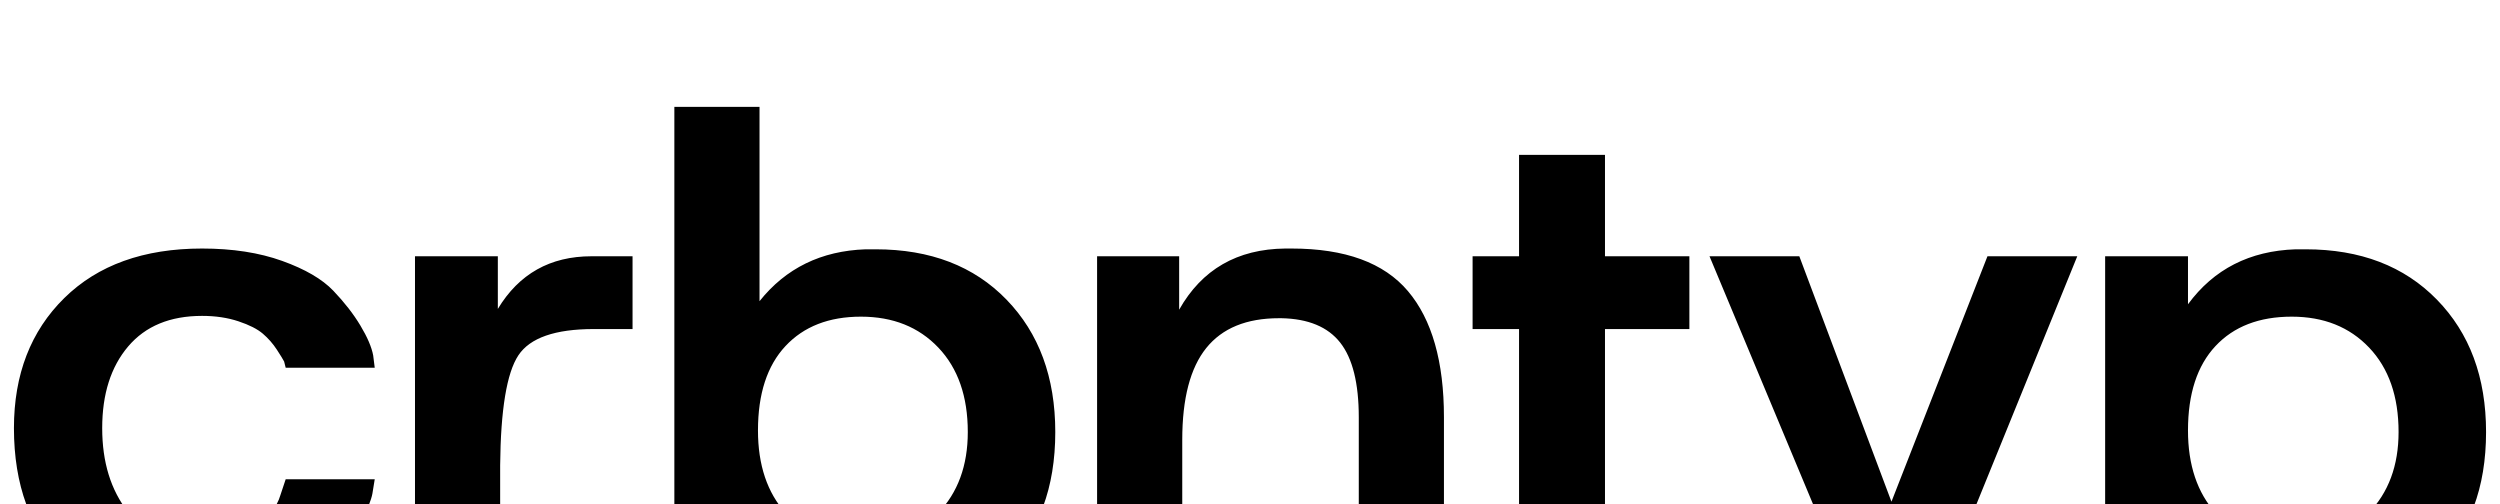
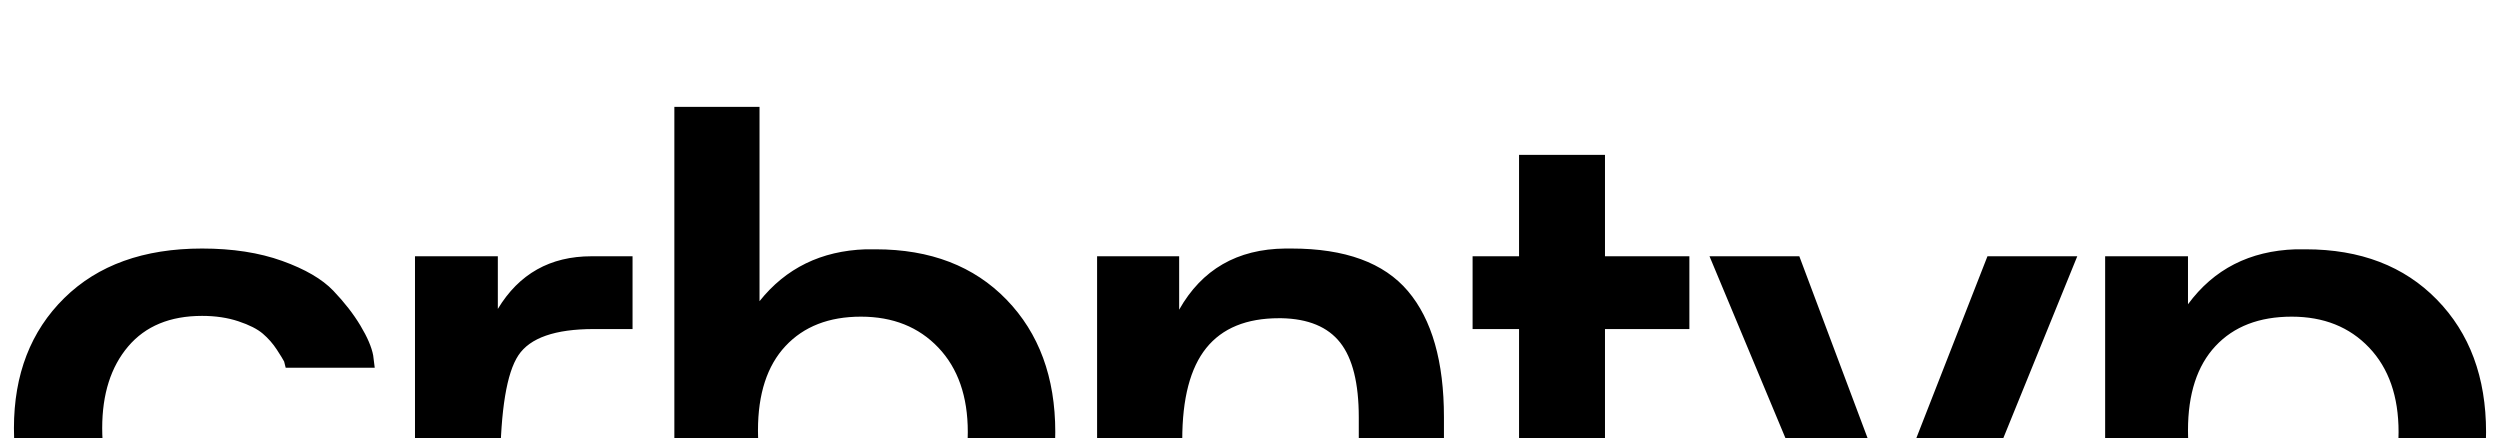
- <svg xmlns="http://www.w3.org/2000/svg" viewBox="0 -781 3229 650.5" role="img" aria-label="crbntyp">
+ <svg xmlns="http://www.w3.org/2000/svg" viewBox="0 -781 3229 565.0" role="img" aria-label="crbntyp">
  <path fill="currentColor" d="M18 -228Q18 -332 83.0 -396.0Q148 -460 261 -460Q320 -460 364.5 -444.0Q409 -428 430.5 -405.5Q452 -383 465.5 -360.5Q479 -338 482 -322L484 -306H369L367 -314Q365 -318 357.5 -329.5Q350 -341 339.5 -350.0Q329 -359 308.0 -366.0Q287 -373 261 -373Q199 -373 165.5 -333.5Q132 -294 132.0 -228.0Q132 -162 165.5 -119.5Q199 -77 261 -77Q302 -77 329.0 -98.5Q356 -120 362 -141L369 -162H484Q483 -155 481.0 -143.5Q479 -132 465.0 -102.5Q451 -73 429.5 -50.0Q408 -27 363.5 -8.5Q319 10 261 10Q146 10 82.0 -54.0Q18 -118 18 -228Z M643 -450V-382Q684 -450 764 -450H817V-356H767Q692 -356 669.5 -322.0Q647 -288 646 -180V0H536V-450Z M981 -643V-392Q1032 -456 1118 -459Q1124 -459 1131 -459Q1237 -459 1300.0 -394.0Q1363 -329 1363 -223Q1363 -115 1299.5 -52.5Q1236 10 1135 10Q1124 10 1113 9Q1028 5 978 -64V0H871V-643ZM1015 -118Q1050 -78 1112 -78Q1173 -78 1211.5 -118.0Q1250 -158 1250 -223Q1250 -292 1212.0 -332.0Q1174 -372 1112.0 -372.0Q1050 -372 1014.5 -334.0Q979 -296 979 -225Q979 -158 1015 -118Z M1417 -450H1523V-381Q1567 -459 1660 -460Q1664 -460 1668 -460Q1772 -460 1818.5 -405.0Q1865 -350 1865 -242V0H1755V-242Q1755 -308 1731.0 -338.5Q1707 -369 1655 -370Q1653 -370 1652 -370Q1589 -370 1558.0 -331.5Q1527 -293 1527 -213V0H1417Z M1902 -356V-450H1962V-581H2073V-450H2182V-356H2073V-124Q2073 -107 2079.0 -100.5Q2085 -94 2102 -94H2182V0H2102Q2024 0 1993.0 -25.5Q1962 -51 1962 -124V-356Z M2208 -450H2324L2443 -133L2567 -450H2683L2476 59Q2460 98 2451.0 115.0Q2442 132 2424.5 151.0Q2407 170 2383.0 176.5Q2359 183 2321 183H2244V89H2321Q2343 89 2350.0 84.0Q2357 79 2367 59L2393 -7Z M2719 -450H2826V-388Q2876 -456 2965 -459Q2971 -459 2978 -459Q3084 -459 3147.5 -394.0Q3211 -329 3211 -223Q3211 -115 3147.0 -52.5Q3083 10 2982 10Q2971 10 2960 9Q2879 5 2829 -60V183H2719ZM2826 -225Q2826 -158 2862.0 -118.0Q2898 -78 2960 -78Q3020 -78 3059.0 -118.0Q3098 -158 3098 -223Q3098 -292 3060.0 -332.0Q3022 -372 2960 -372Q2897 -372 2861.5 -334.0Q2826 -296 2826 -225Z" />
</svg>
